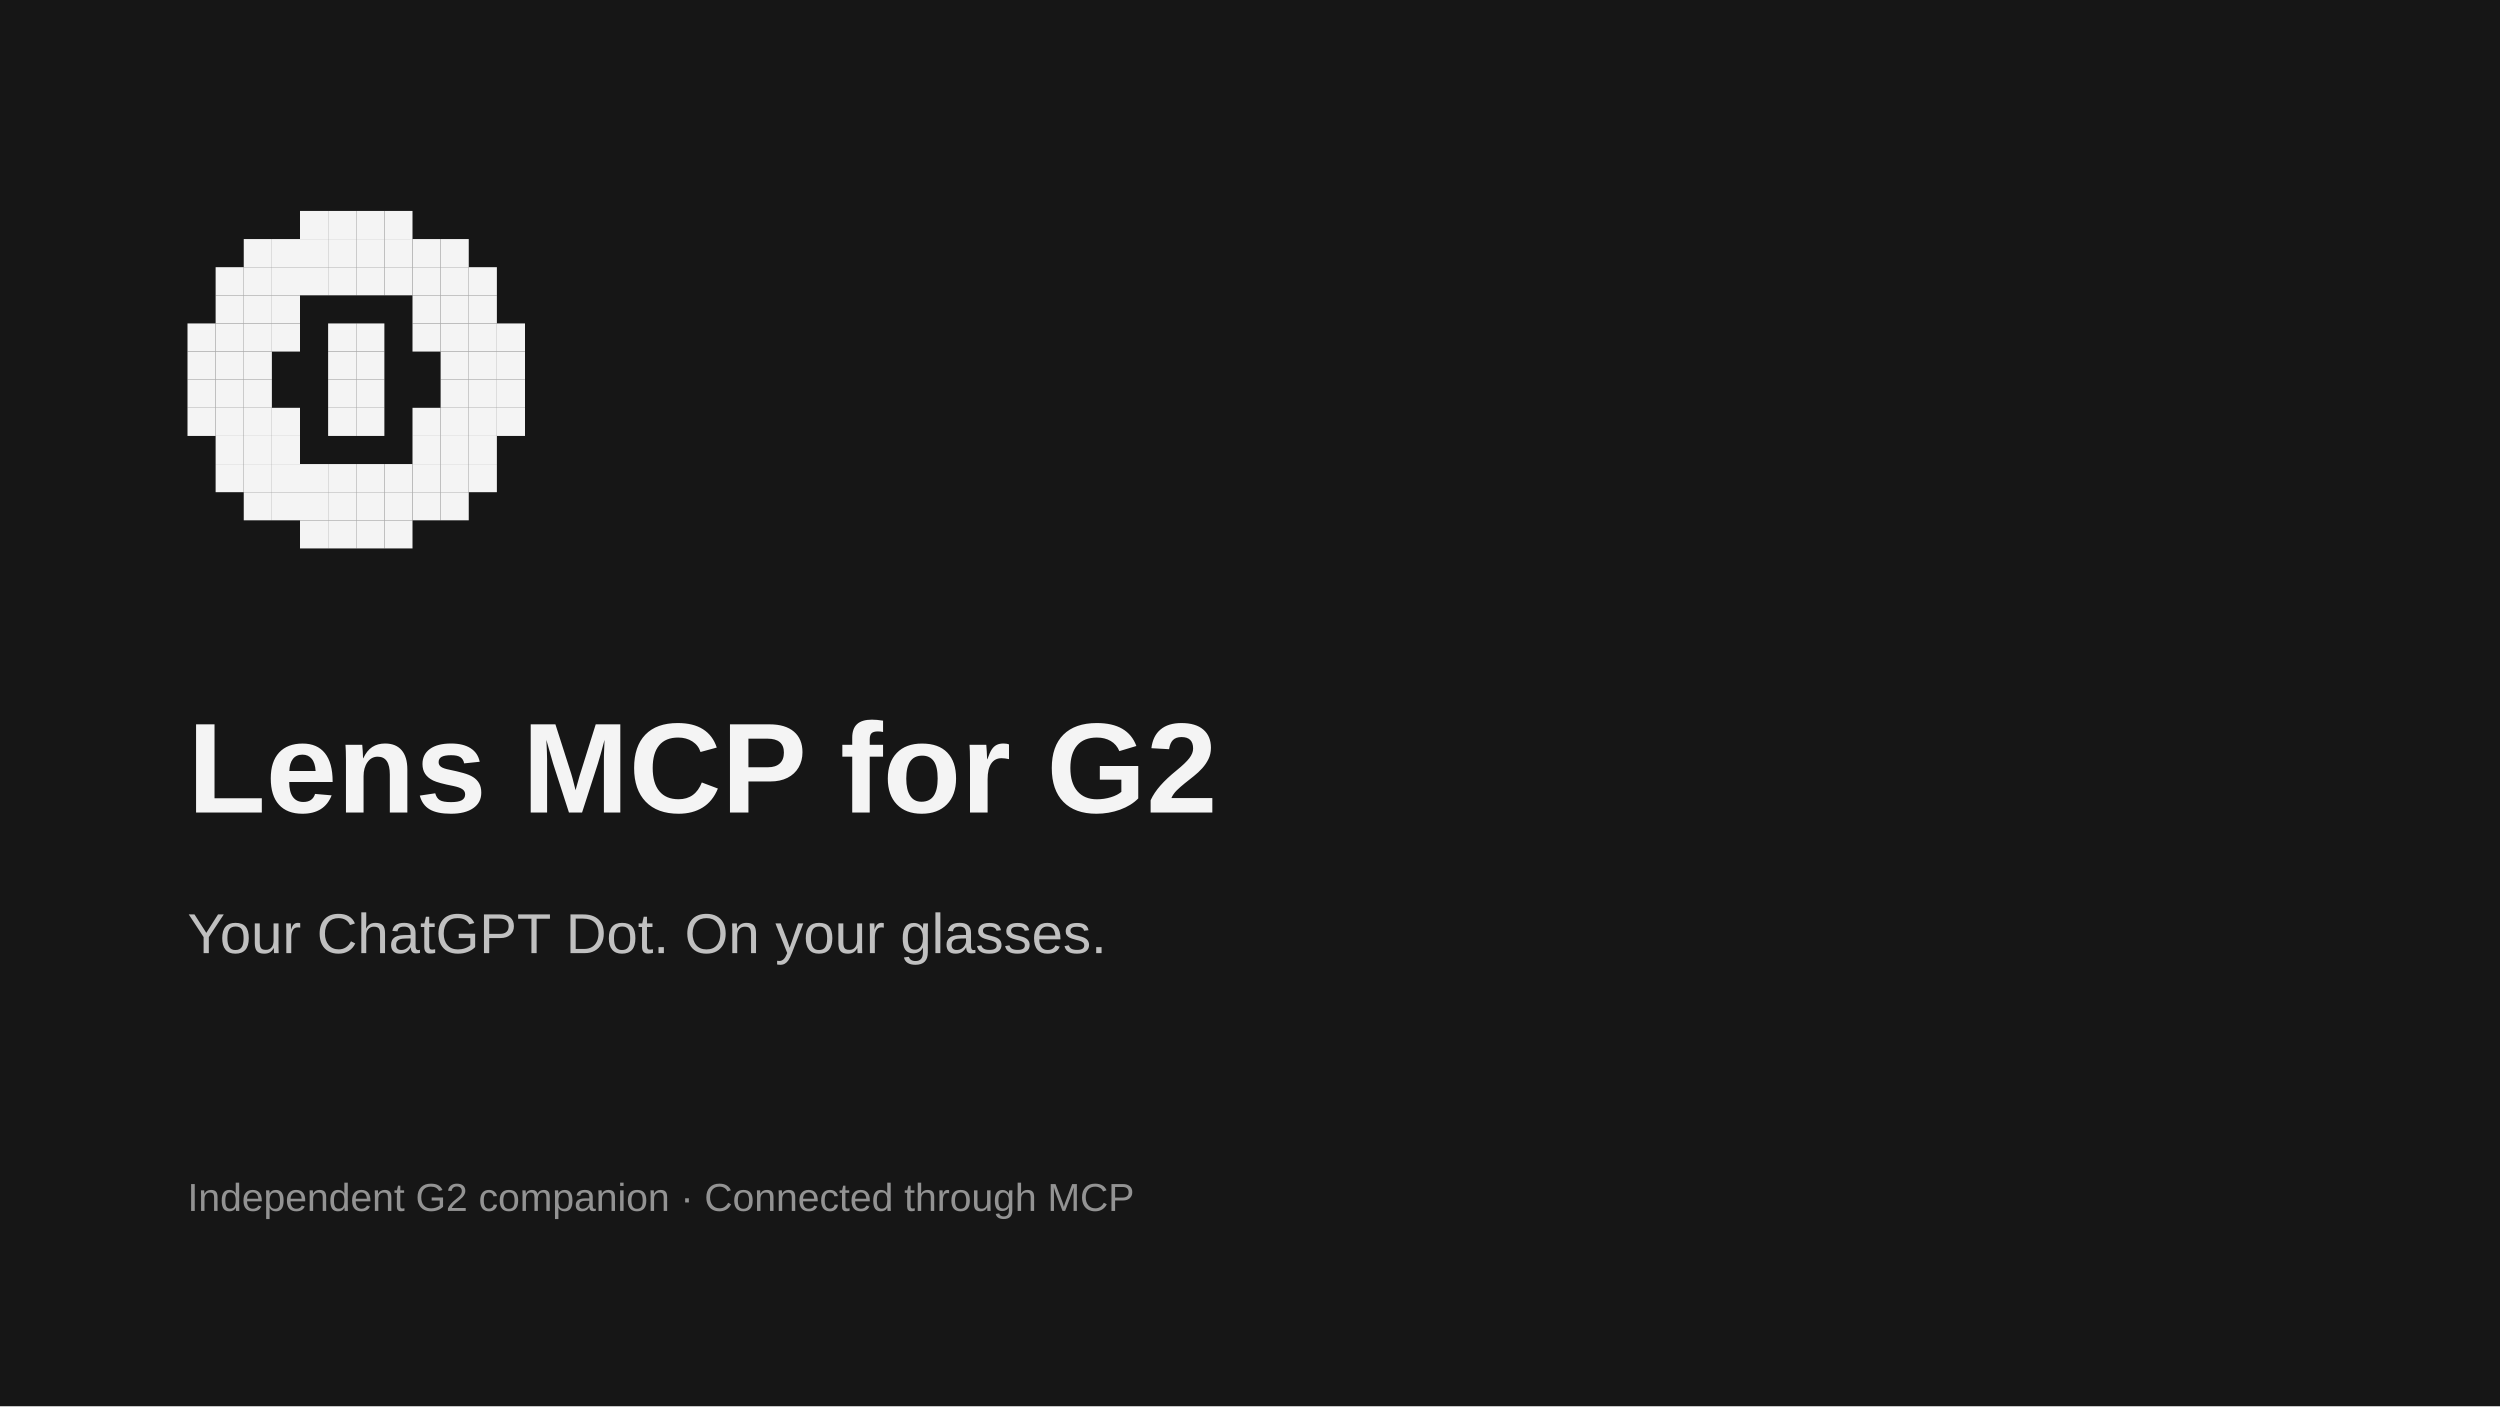
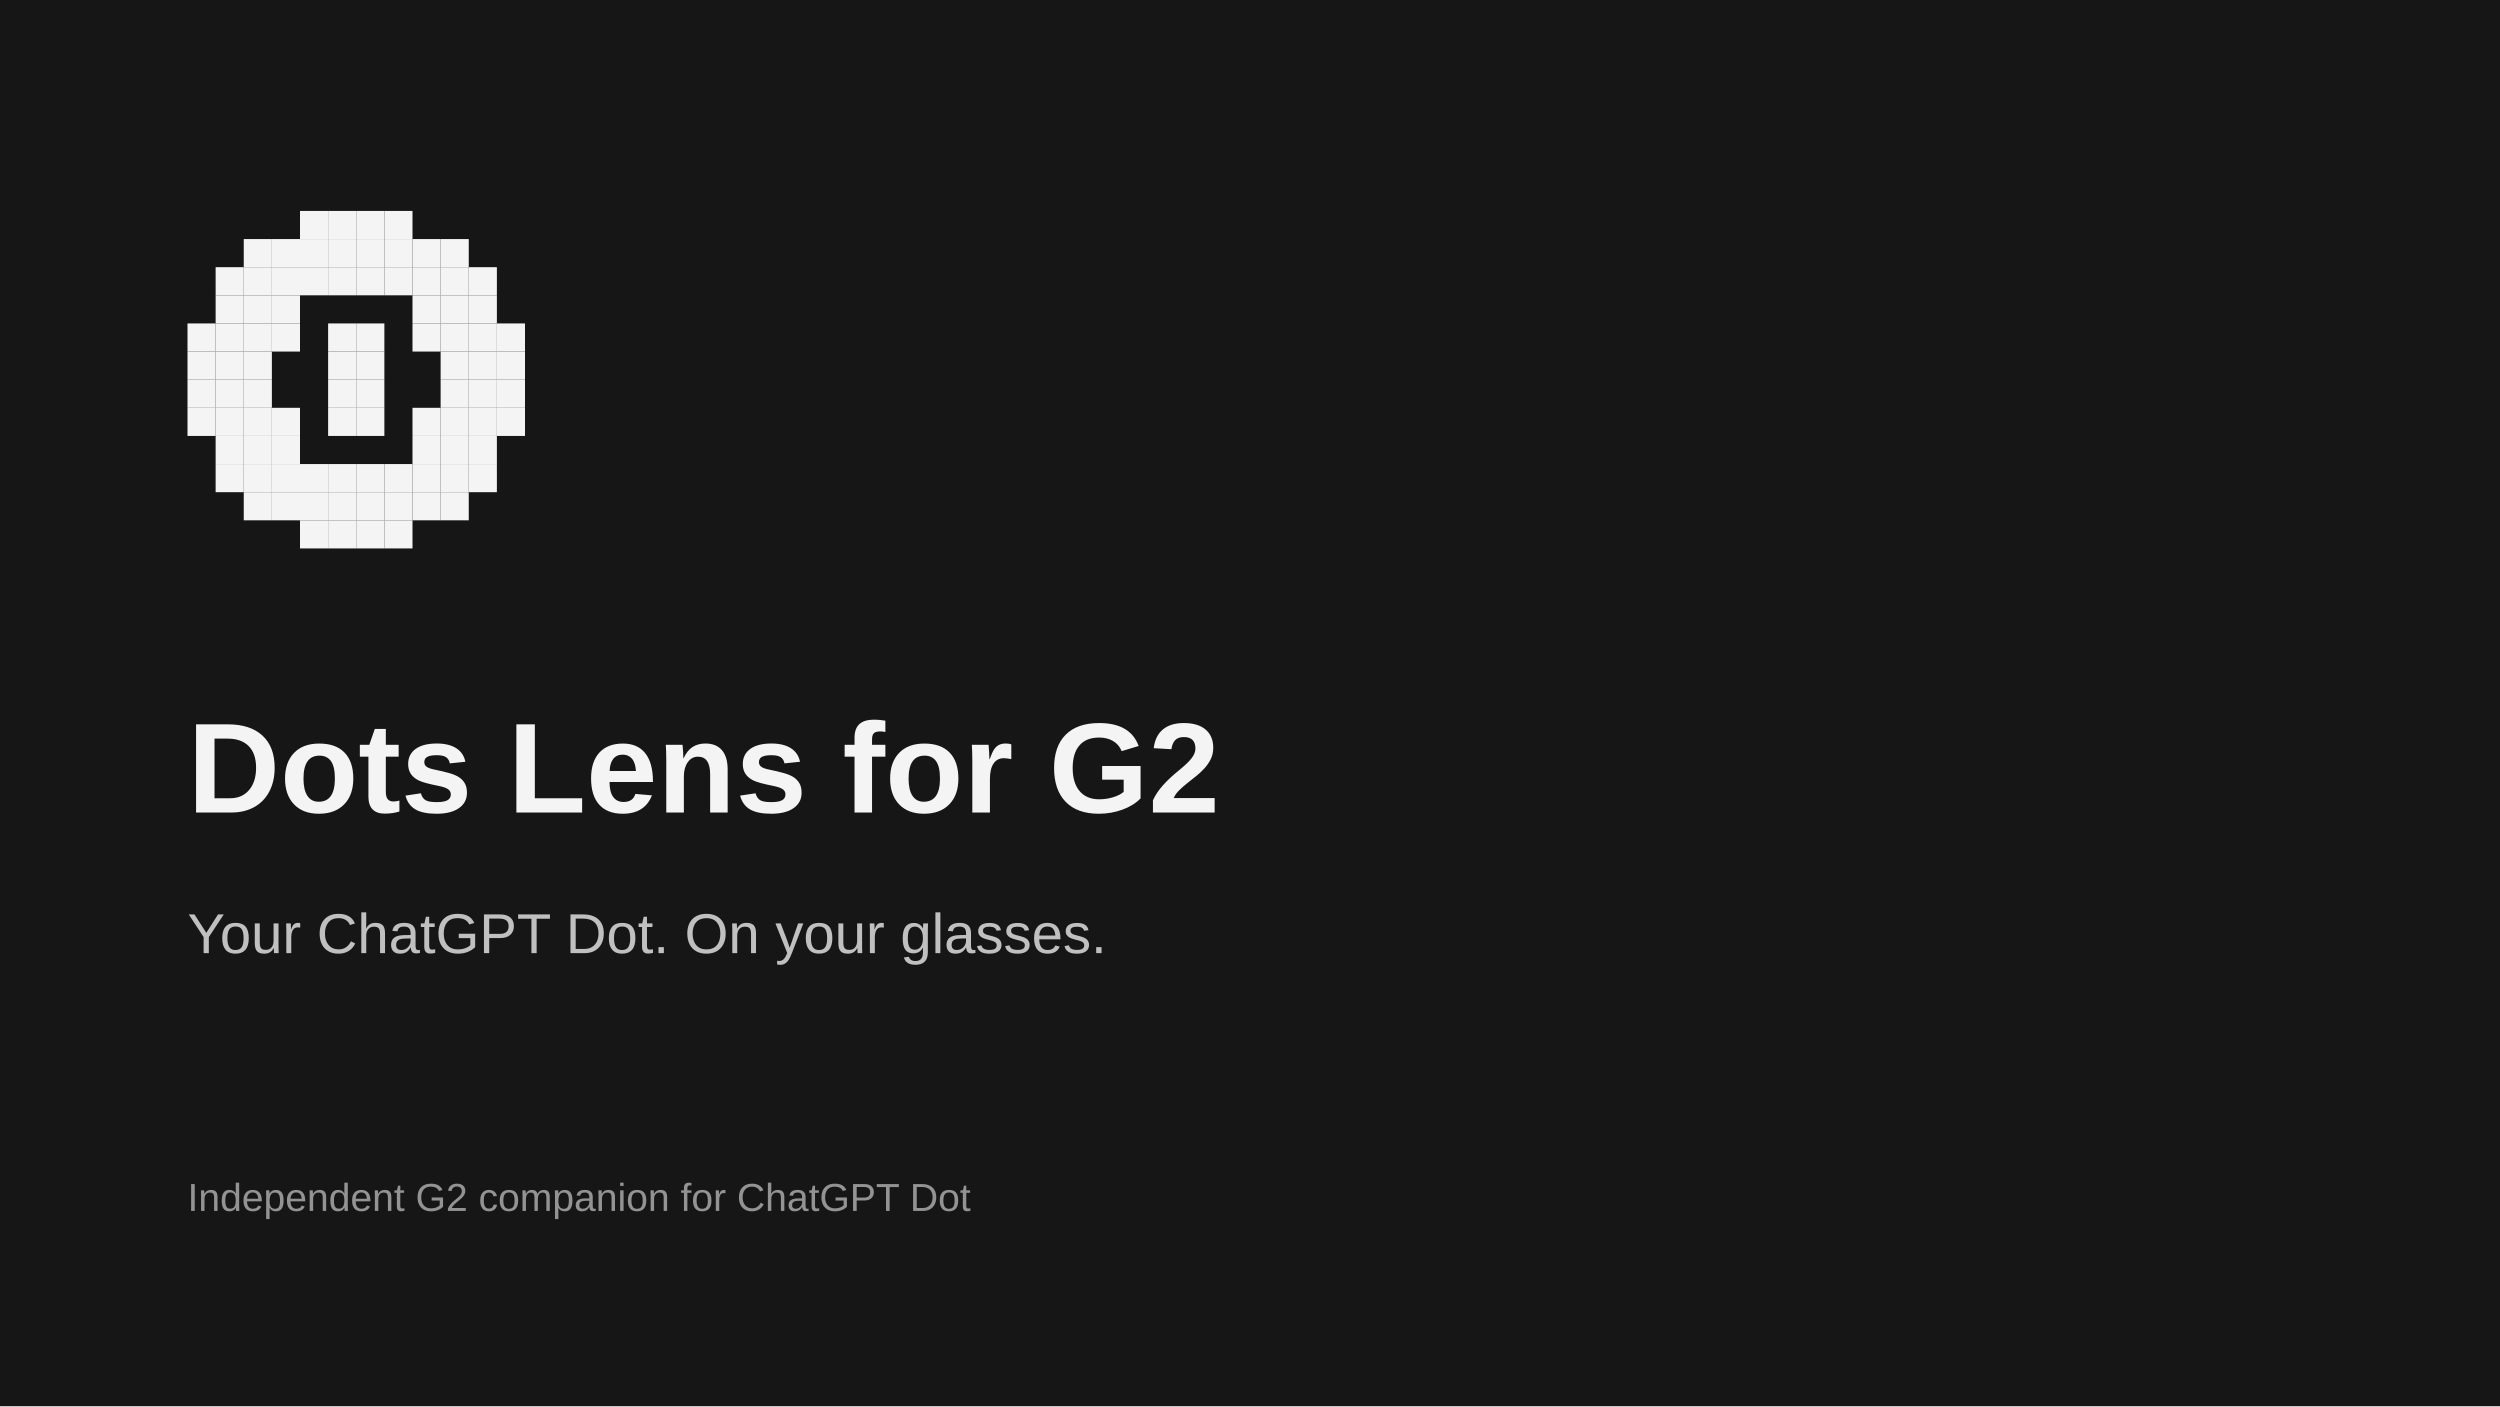
<svg xmlns="http://www.w3.org/2000/svg" width="1600" height="900" viewBox="0 0 1600 900">
  <rect width="1600" height="900" fill="#161616" />
  <g transform="translate(120 135) scale(9)" fill="#F4F4F4">
    <rect x="8" y="0" width="2" height="2" />
    <rect x="10" y="0" width="2" height="2" />
    <rect x="12" y="0" width="2" height="2" />
    <rect x="14" y="0" width="2" height="2" />
    <rect x="4" y="2" width="2" height="2" />
    <rect x="6" y="2" width="2" height="2" />
    <rect x="8" y="2" width="2" height="2" />
    <rect x="10" y="2" width="2" height="2" />
    <rect x="12" y="2" width="2" height="2" />
    <rect x="14" y="2" width="2" height="2" />
    <rect x="16" y="2" width="2" height="2" />
    <rect x="18" y="2" width="2" height="2" />
    <rect x="2" y="4" width="2" height="2" />
    <rect x="4" y="4" width="2" height="2" />
    <rect x="6" y="4" width="2" height="2" />
    <rect x="8" y="4" width="2" height="2" />
    <rect x="10" y="4" width="2" height="2" />
    <rect x="12" y="4" width="2" height="2" />
    <rect x="14" y="4" width="2" height="2" />
    <rect x="16" y="4" width="2" height="2" />
    <rect x="18" y="4" width="2" height="2" />
    <rect x="20" y="4" width="2" height="2" />
    <rect x="2" y="6" width="2" height="2" />
    <rect x="4" y="6" width="2" height="2" />
    <rect x="6" y="6" width="2" height="2" />
    <rect x="16" y="6" width="2" height="2" />
    <rect x="18" y="6" width="2" height="2" />
    <rect x="20" y="6" width="2" height="2" />
    <rect x="0" y="8" width="2" height="2" />
    <rect x="2" y="8" width="2" height="2" />
    <rect x="4" y="8" width="2" height="2" />
    <rect x="6" y="8" width="2" height="2" />
    <rect x="10" y="8" width="2" height="2" />
    <rect x="12" y="8" width="2" height="2" />
    <rect x="16" y="8" width="2" height="2" />
    <rect x="18" y="8" width="2" height="2" />
    <rect x="20" y="8" width="2" height="2" />
    <rect x="22" y="8" width="2" height="2" />
    <rect x="0" y="10" width="2" height="2" />
    <rect x="2" y="10" width="2" height="2" />
    <rect x="4" y="10" width="2" height="2" />
    <rect x="10" y="10" width="2" height="2" />
    <rect x="12" y="10" width="2" height="2" />
    <rect x="18" y="10" width="2" height="2" />
    <rect x="20" y="10" width="2" height="2" />
    <rect x="22" y="10" width="2" height="2" />
    <rect x="0" y="12" width="2" height="2" />
    <rect x="2" y="12" width="2" height="2" />
    <rect x="4" y="12" width="2" height="2" />
    <rect x="10" y="12" width="2" height="2" />
    <rect x="12" y="12" width="2" height="2" />
    <rect x="18" y="12" width="2" height="2" />
    <rect x="20" y="12" width="2" height="2" />
    <rect x="22" y="12" width="2" height="2" />
    <rect x="0" y="14" width="2" height="2" />
    <rect x="2" y="14" width="2" height="2" />
    <rect x="4" y="14" width="2" height="2" />
    <rect x="6" y="14" width="2" height="2" />
    <rect x="10" y="14" width="2" height="2" />
    <rect x="12" y="14" width="2" height="2" />
    <rect x="16" y="14" width="2" height="2" />
    <rect x="18" y="14" width="2" height="2" />
    <rect x="20" y="14" width="2" height="2" />
    <rect x="22" y="14" width="2" height="2" />
    <rect x="2" y="16" width="2" height="2" />
    <rect x="4" y="16" width="2" height="2" />
    <rect x="6" y="16" width="2" height="2" />
    <rect x="16" y="16" width="2" height="2" />
    <rect x="18" y="16" width="2" height="2" />
    <rect x="20" y="16" width="2" height="2" />
    <rect x="2" y="18" width="2" height="2" />
    <rect x="4" y="18" width="2" height="2" />
    <rect x="6" y="18" width="2" height="2" />
    <rect x="8" y="18" width="2" height="2" />
    <rect x="10" y="18" width="2" height="2" />
    <rect x="12" y="18" width="2" height="2" />
    <rect x="14" y="18" width="2" height="2" />
    <rect x="16" y="18" width="2" height="2" />
    <rect x="18" y="18" width="2" height="2" />
    <rect x="20" y="18" width="2" height="2" />
    <rect x="4" y="20" width="2" height="2" />
    <rect x="6" y="20" width="2" height="2" />
    <rect x="8" y="20" width="2" height="2" />
    <rect x="10" y="20" width="2" height="2" />
    <rect x="12" y="20" width="2" height="2" />
    <rect x="14" y="20" width="2" height="2" />
    <rect x="16" y="20" width="2" height="2" />
    <rect x="18" y="20" width="2" height="2" />
    <rect x="8" y="22" width="2" height="2" />
    <rect x="10" y="22" width="2" height="2" />
    <rect x="12" y="22" width="2" height="2" />
    <rect x="14" y="22" width="2" height="2" />
  </g>
-   <text x="120" y="520" fill="#F4F4F4" font-family="Arial, sans-serif" font-size="82" font-weight="700">Lens MCP for G2</text>
+   <text x="120" y="520" fill="#F4F4F4" font-family="Arial, sans-serif" font-size="82" font-weight="700">Dots Lens for G2</text>
  <text x="120" y="610" fill="#C0C0C0" font-family="Arial, sans-serif" font-size="36">Your ChatGPT Dot. On your glasses.</text>
-   <text x="120" y="775" fill="#939393" font-family="Arial, sans-serif" font-size="25">Independent G2 companion · Connected through MCP</text>
+   <text x="120" y="775" fill="#939393" font-family="Arial, sans-serif" font-size="25">Independent G2 companion for ChatGPT Dot</text>
</svg>
